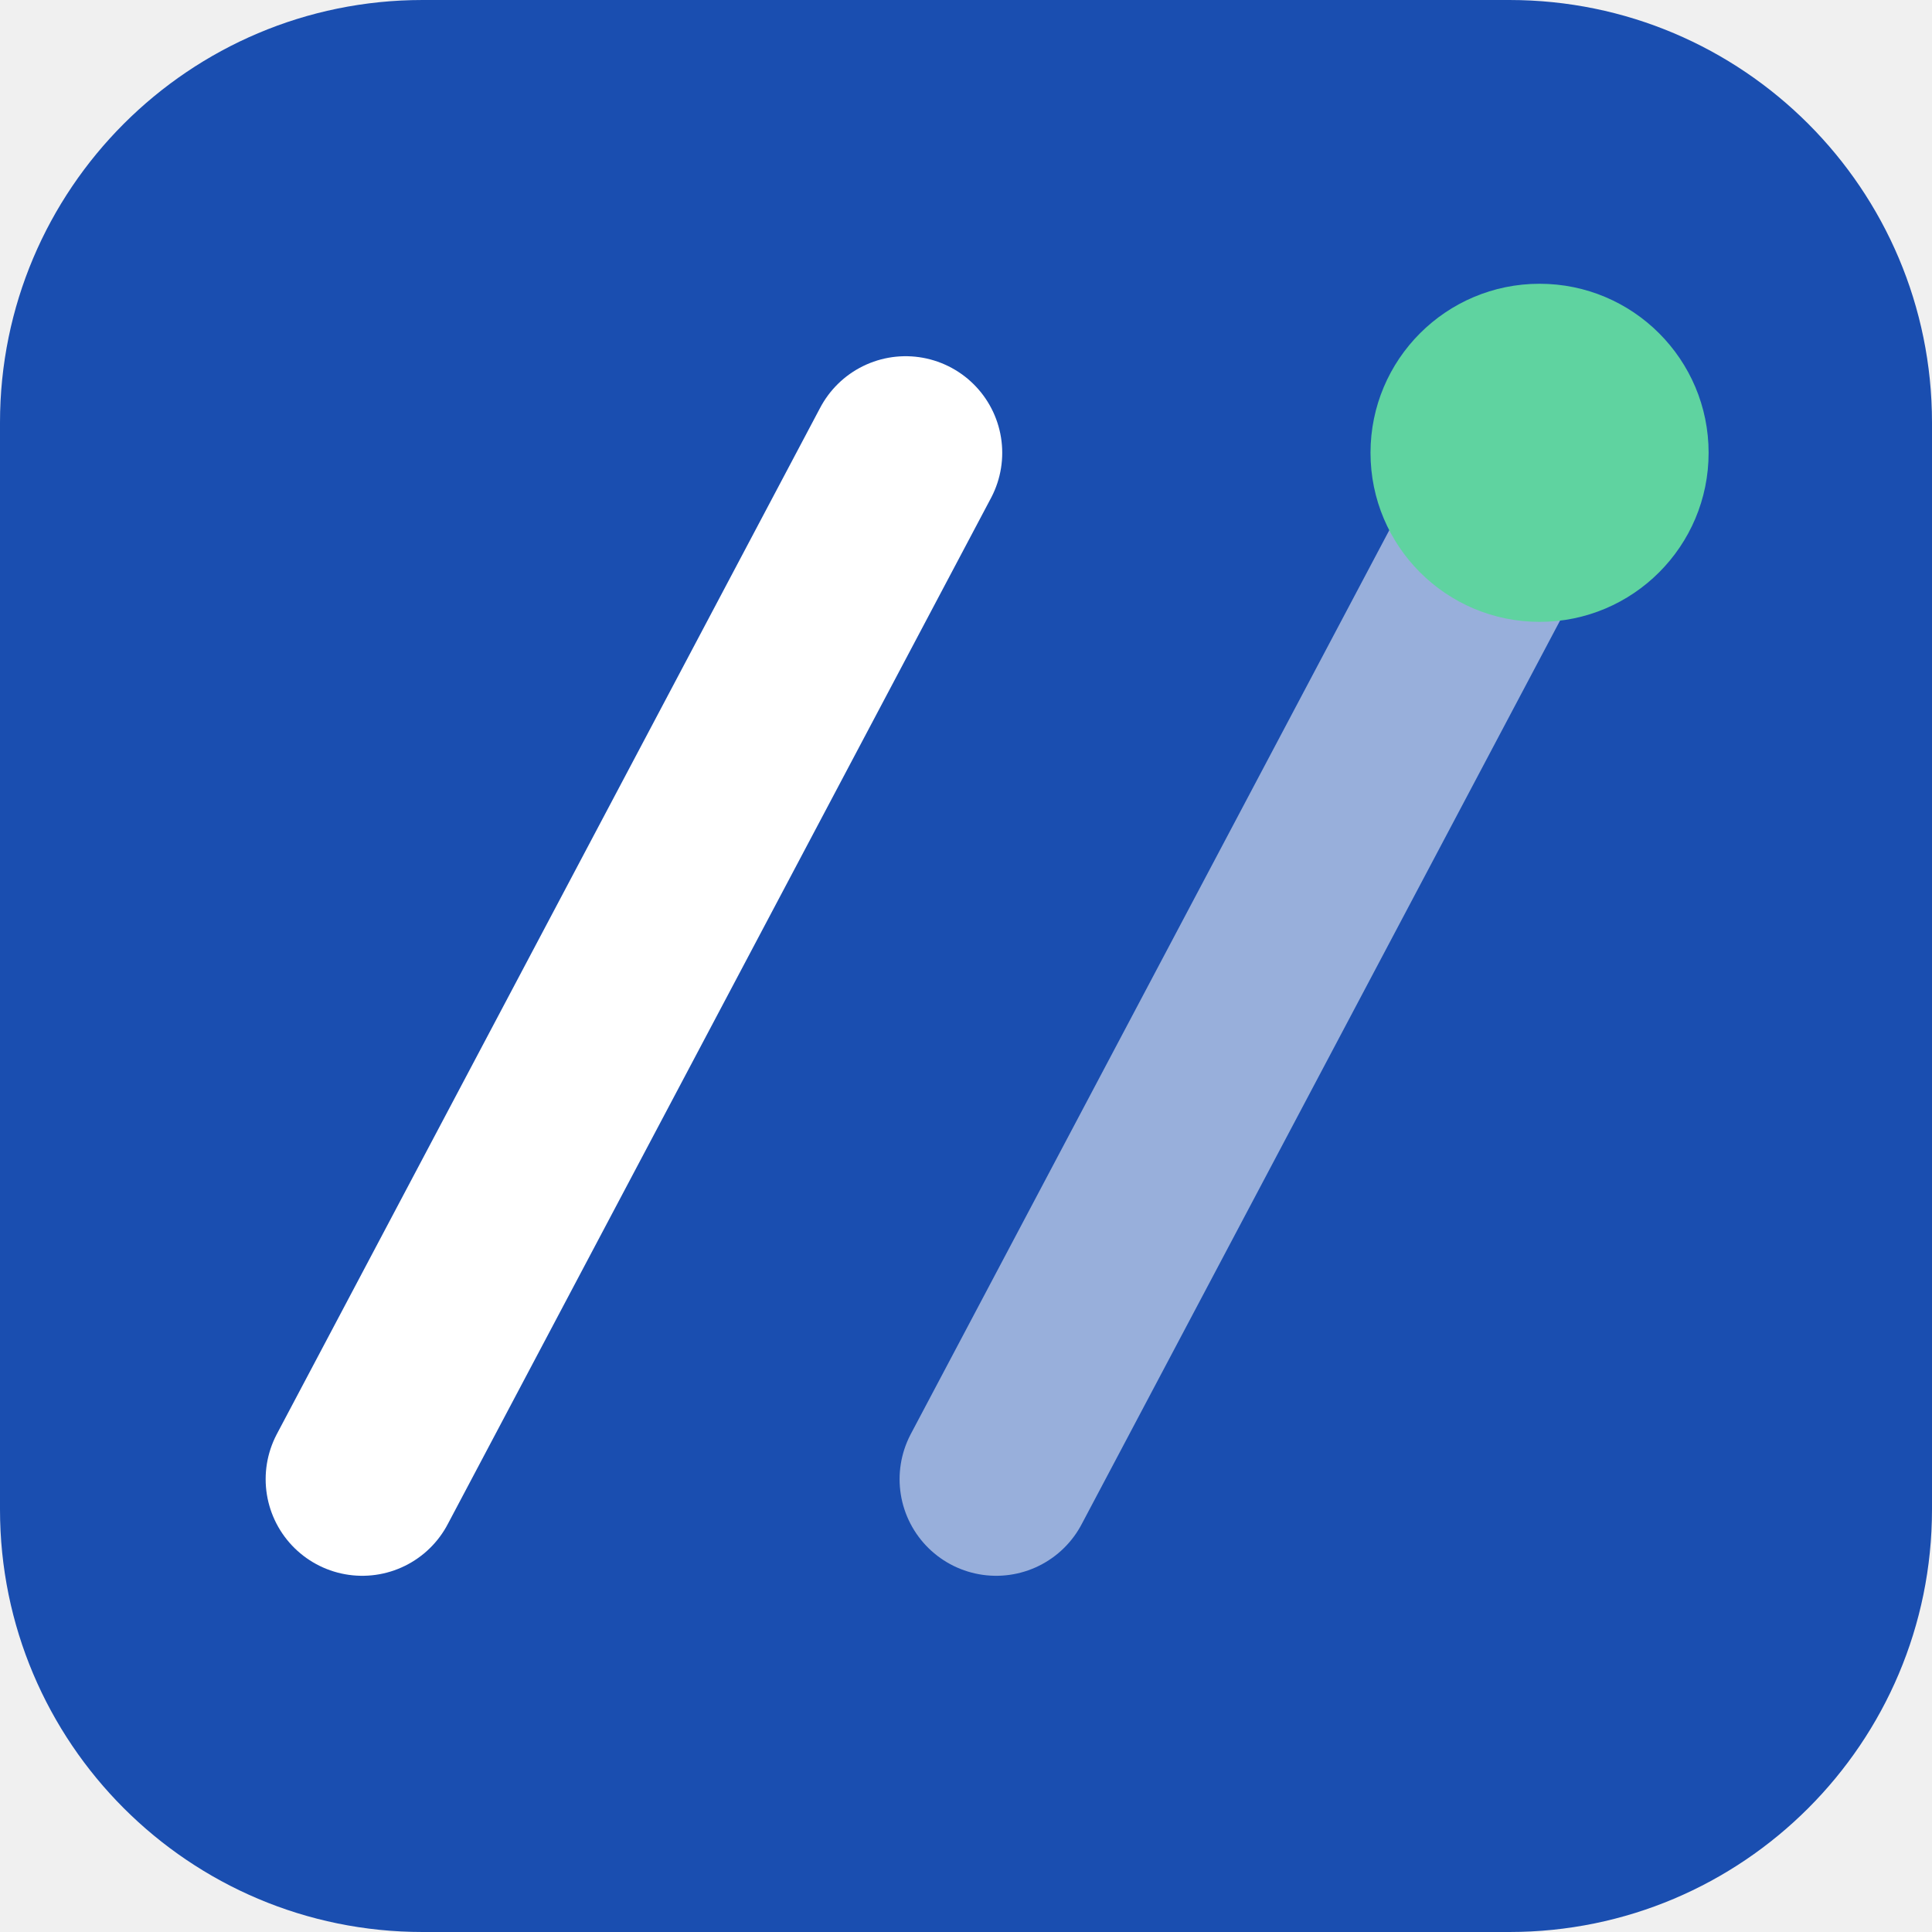
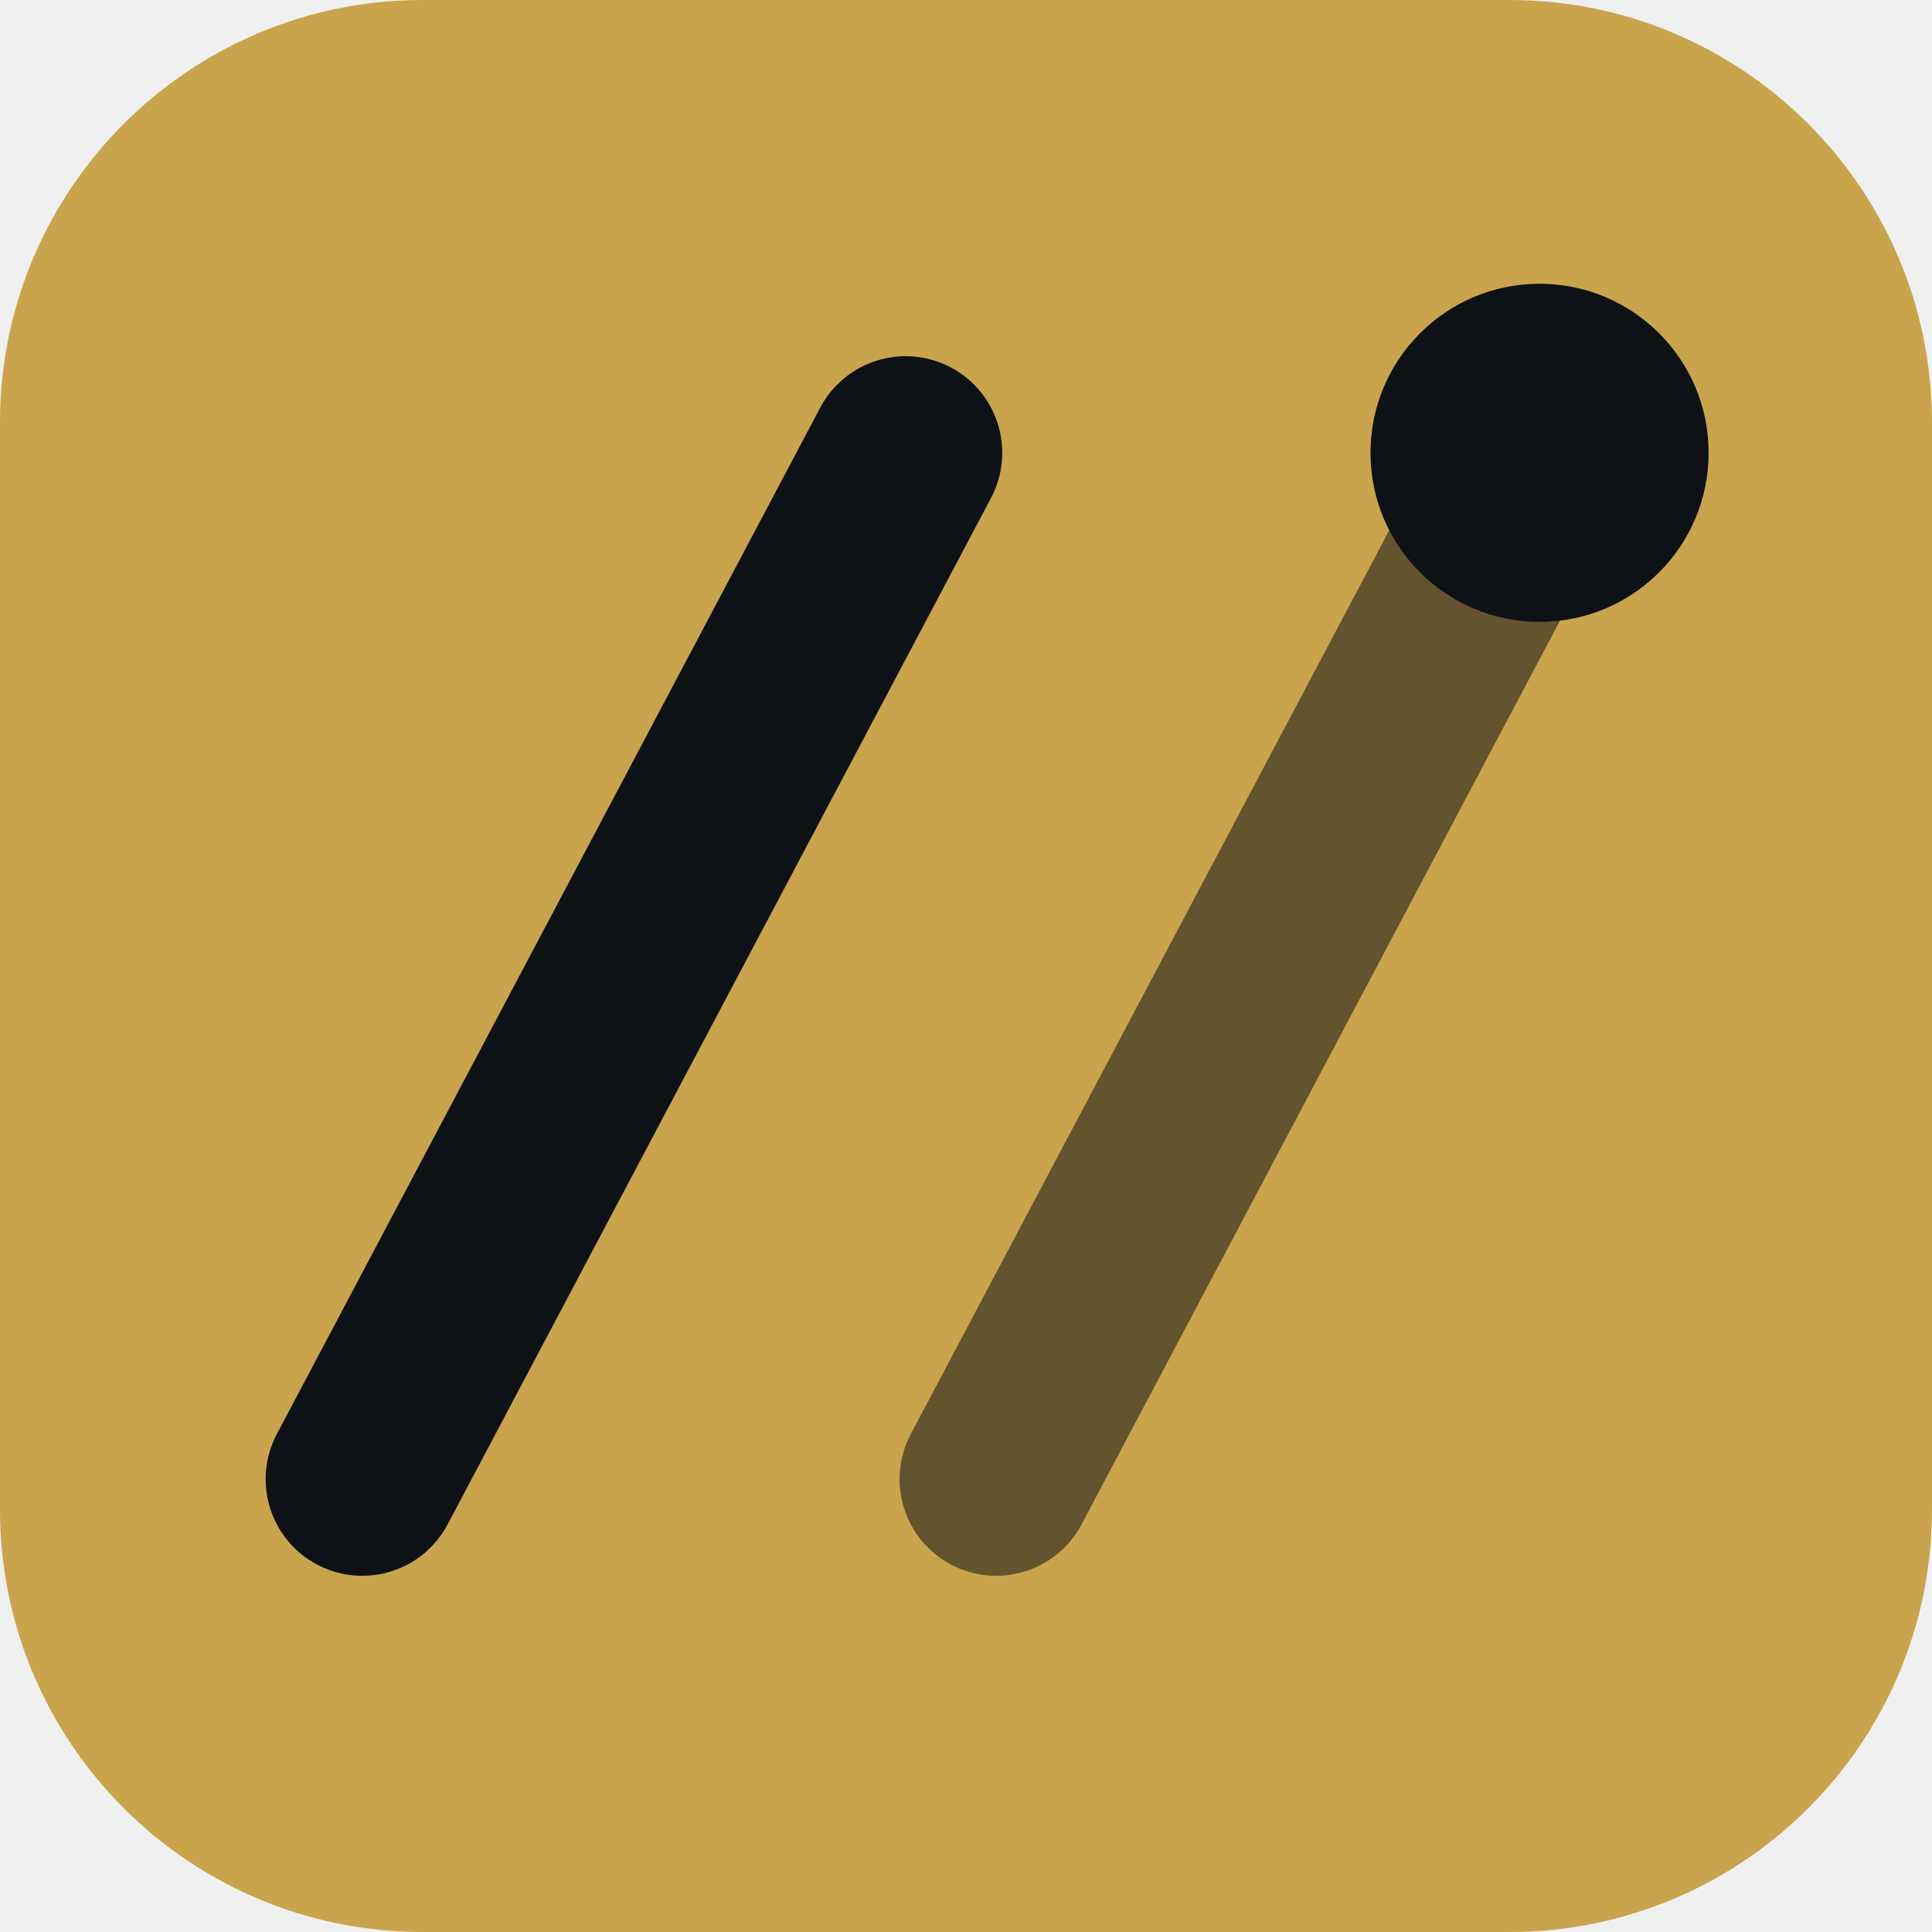
<svg xmlns="http://www.w3.org/2000/svg" viewBox="0 0 32 32">
-   <rect width="32" height="32" rx="7" fill="#1a4eb0" />
-   <path d="M6 24.5 L15 7.5" stroke="#fff" stroke-width="3.2" stroke-linecap="round" />
-   <path d="M16.5 24.5 L25.5 7.5" stroke="#fff" stroke-width="3.2" stroke-linecap="round" opacity=".55" />
-   <circle cx="25.5" cy="7.5" r="2.8" fill="#5fd3a0" />
+   <rect width="32" height="32" rx="7" fill="#c9a44c" />
+   <path d="M6 24.5 L15 7.5" stroke="#0e1116" stroke-width="3.2" stroke-linecap="round" />
+   <path d="M16.5 24.5 L25.5 7.5" stroke="#0e1116" stroke-width="3.2" stroke-linecap="round" opacity=".55" />
+   <circle cx="25.5" cy="7.5" r="2.8" fill="#0e1116" />
</svg>
